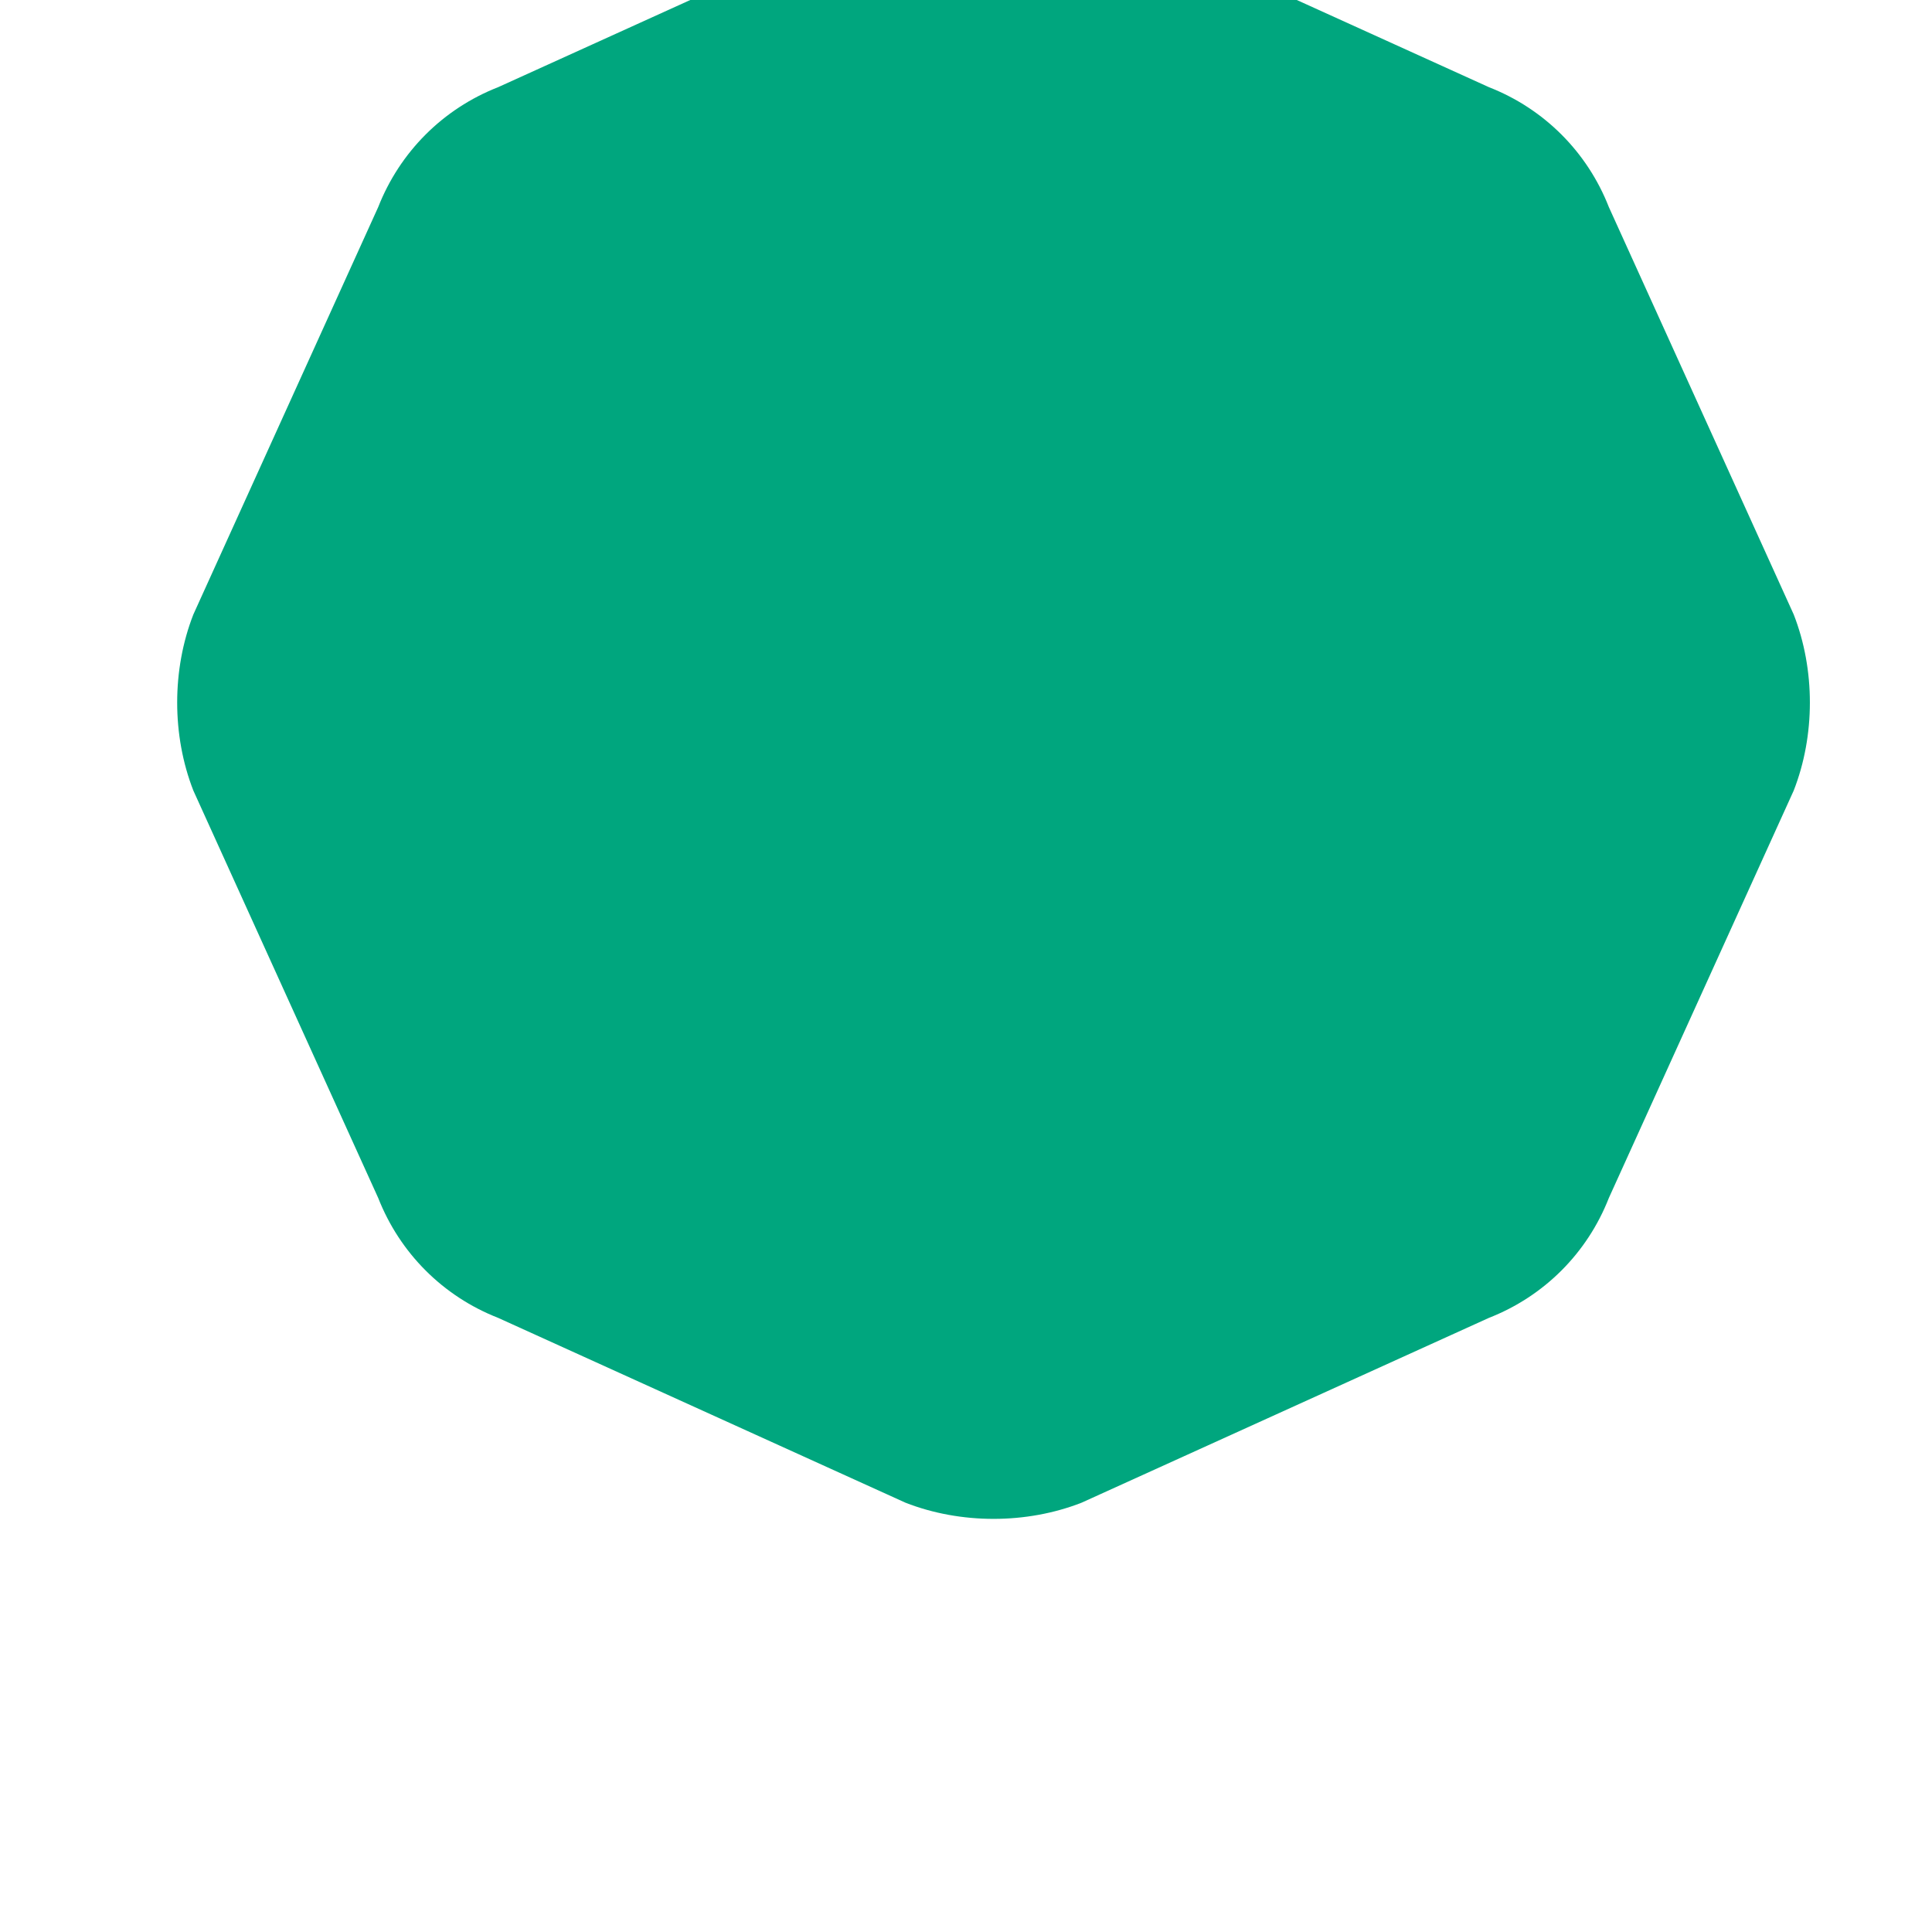
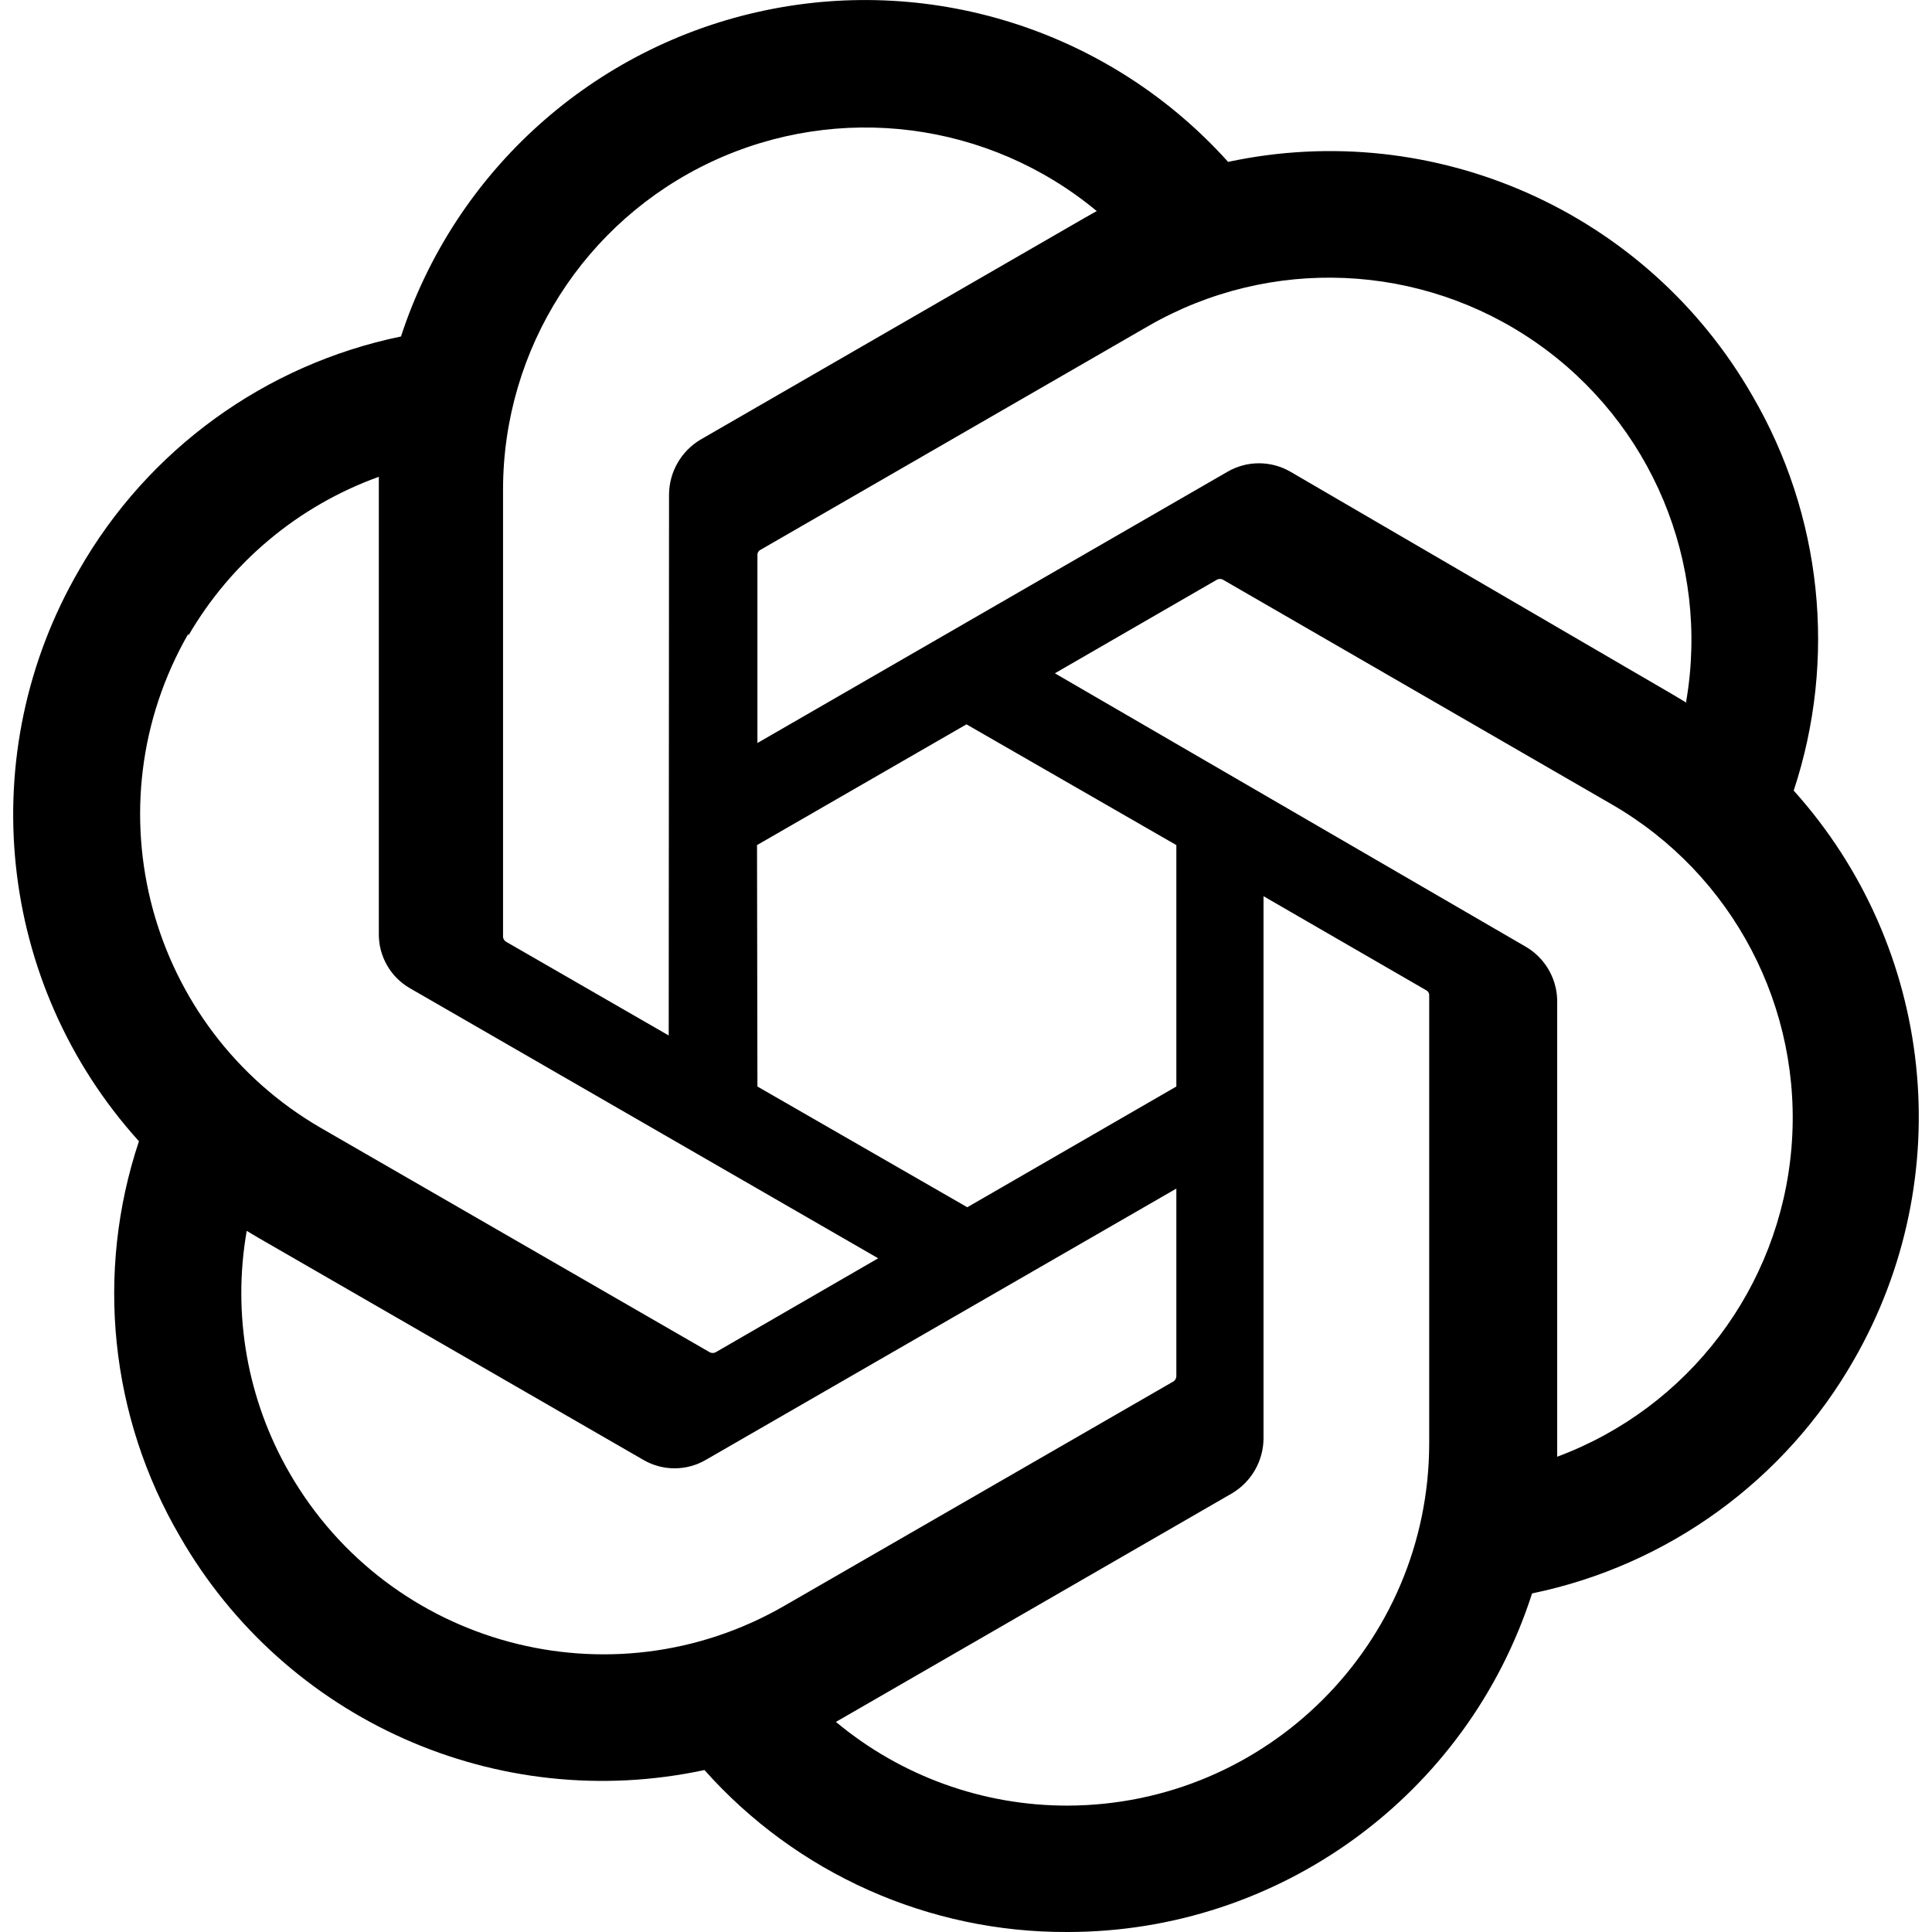
- <svg xmlns="http://www.w3.org/2000/svg" width="24" height="24" viewBox="0 0 24 24" fill="none">
-   <path d="M22.282 9.821C22.55 9.136 22.55 8.318 22.282 7.633L19.986 2.573C19.718 1.888 19.181 1.351 18.496 1.083L13.436 -1.213C12.751 -1.481 11.933 -1.481 11.248 -1.213L6.188 1.083C5.503 1.351 4.967 1.888 4.698 2.573L2.402 7.633C2.134 8.318 2.134 9.136 2.402 9.821L4.698 14.881C4.967 15.566 5.503 16.103 6.188 16.371L11.248 18.667C11.933 18.935 12.751 18.935 13.436 18.667L18.496 16.371C19.181 16.103 19.718 15.566 19.986 14.881L22.282 9.821Z" fill="#00A67E" />
+ <svg xmlns="http://www.w3.org/2000/svg" width="24" height="24" viewBox="0 0 24 24">
+   <path fill="currentColor" d="M22.282 9.821a6 6 0 0 0-.516-4.91a6.05 6.05 0 0 0-6.51-2.9A6.065 6.065 0 0 0 4.981 4.18a6 6 0 0 0-3.998 2.9a6.05 6.05 0 0 0 .743 7.097a5.98 5.98 0 0 0 .51 4.911a6.05 6.05 0 0 0 6.515 2.9A6 6 0 0 0 13.26 24a6.06 6.06 0 0 0 5.772-4.206a6 6 0 0 0 3.997-2.9a6.06 6.06 0 0 0-.747-7.073M13.26 22.43a4.48 4.48 0 0 1-2.876-1.04l.141-.081l4.779-2.758a.8.8 0 0 0 .392-.681v-6.737l2.02 1.168a.07.07 0 0 1 .038.052v5.583a4.504 4.504 0 0 1-4.494 4.494M3.6 18.304a4.47 4.47 0 0 1-.535-3.014l.142.085l4.783 2.759a.77.77 0 0 0 .78 0l5.843-3.369v2.332a.08.08 0 0 1-.033.062L9.74 19.95a4.5 4.5 0 0 1-6.14-1.646M2.34 7.896a4.5 4.5 0 0 1 2.366-1.973V11.6a.77.77 0 0 0 .388.677l5.815 3.354l-2.02 1.168a.08.08 0 0 1-.071 0l-4.83-2.786A4.504 4.504 0 0 1 2.34 7.872zm16.597 3.855l-5.833-3.387L15.119 7.2a.08.08 0 0 1 .071 0l4.83 2.791a4.494 4.494 0 0 1-.676 8.105v-5.678a.79.79 0 0 0-.407-.667m2.01-3.023l-.141-.085l-4.774-2.782a.78.78 0 0 0-.785 0L9.409 9.23V6.897a.07.07 0 0 1 .028-.061l4.83-2.787a4.5 4.5 0 0 1 6.68 4.66zm-12.64 4.135l-2.02-1.164a.08.08 0 0 1-.038-.057V6.075a4.5 4.5 0 0 1 7.375-3.453l-.142.08L8.704 5.46a.8.8 0 0 0-.393.681zm1.097-2.365l2.602-1.5l2.607 1.5v2.999l-2.597 1.5l-2.607-1.5Z" />
</svg>
